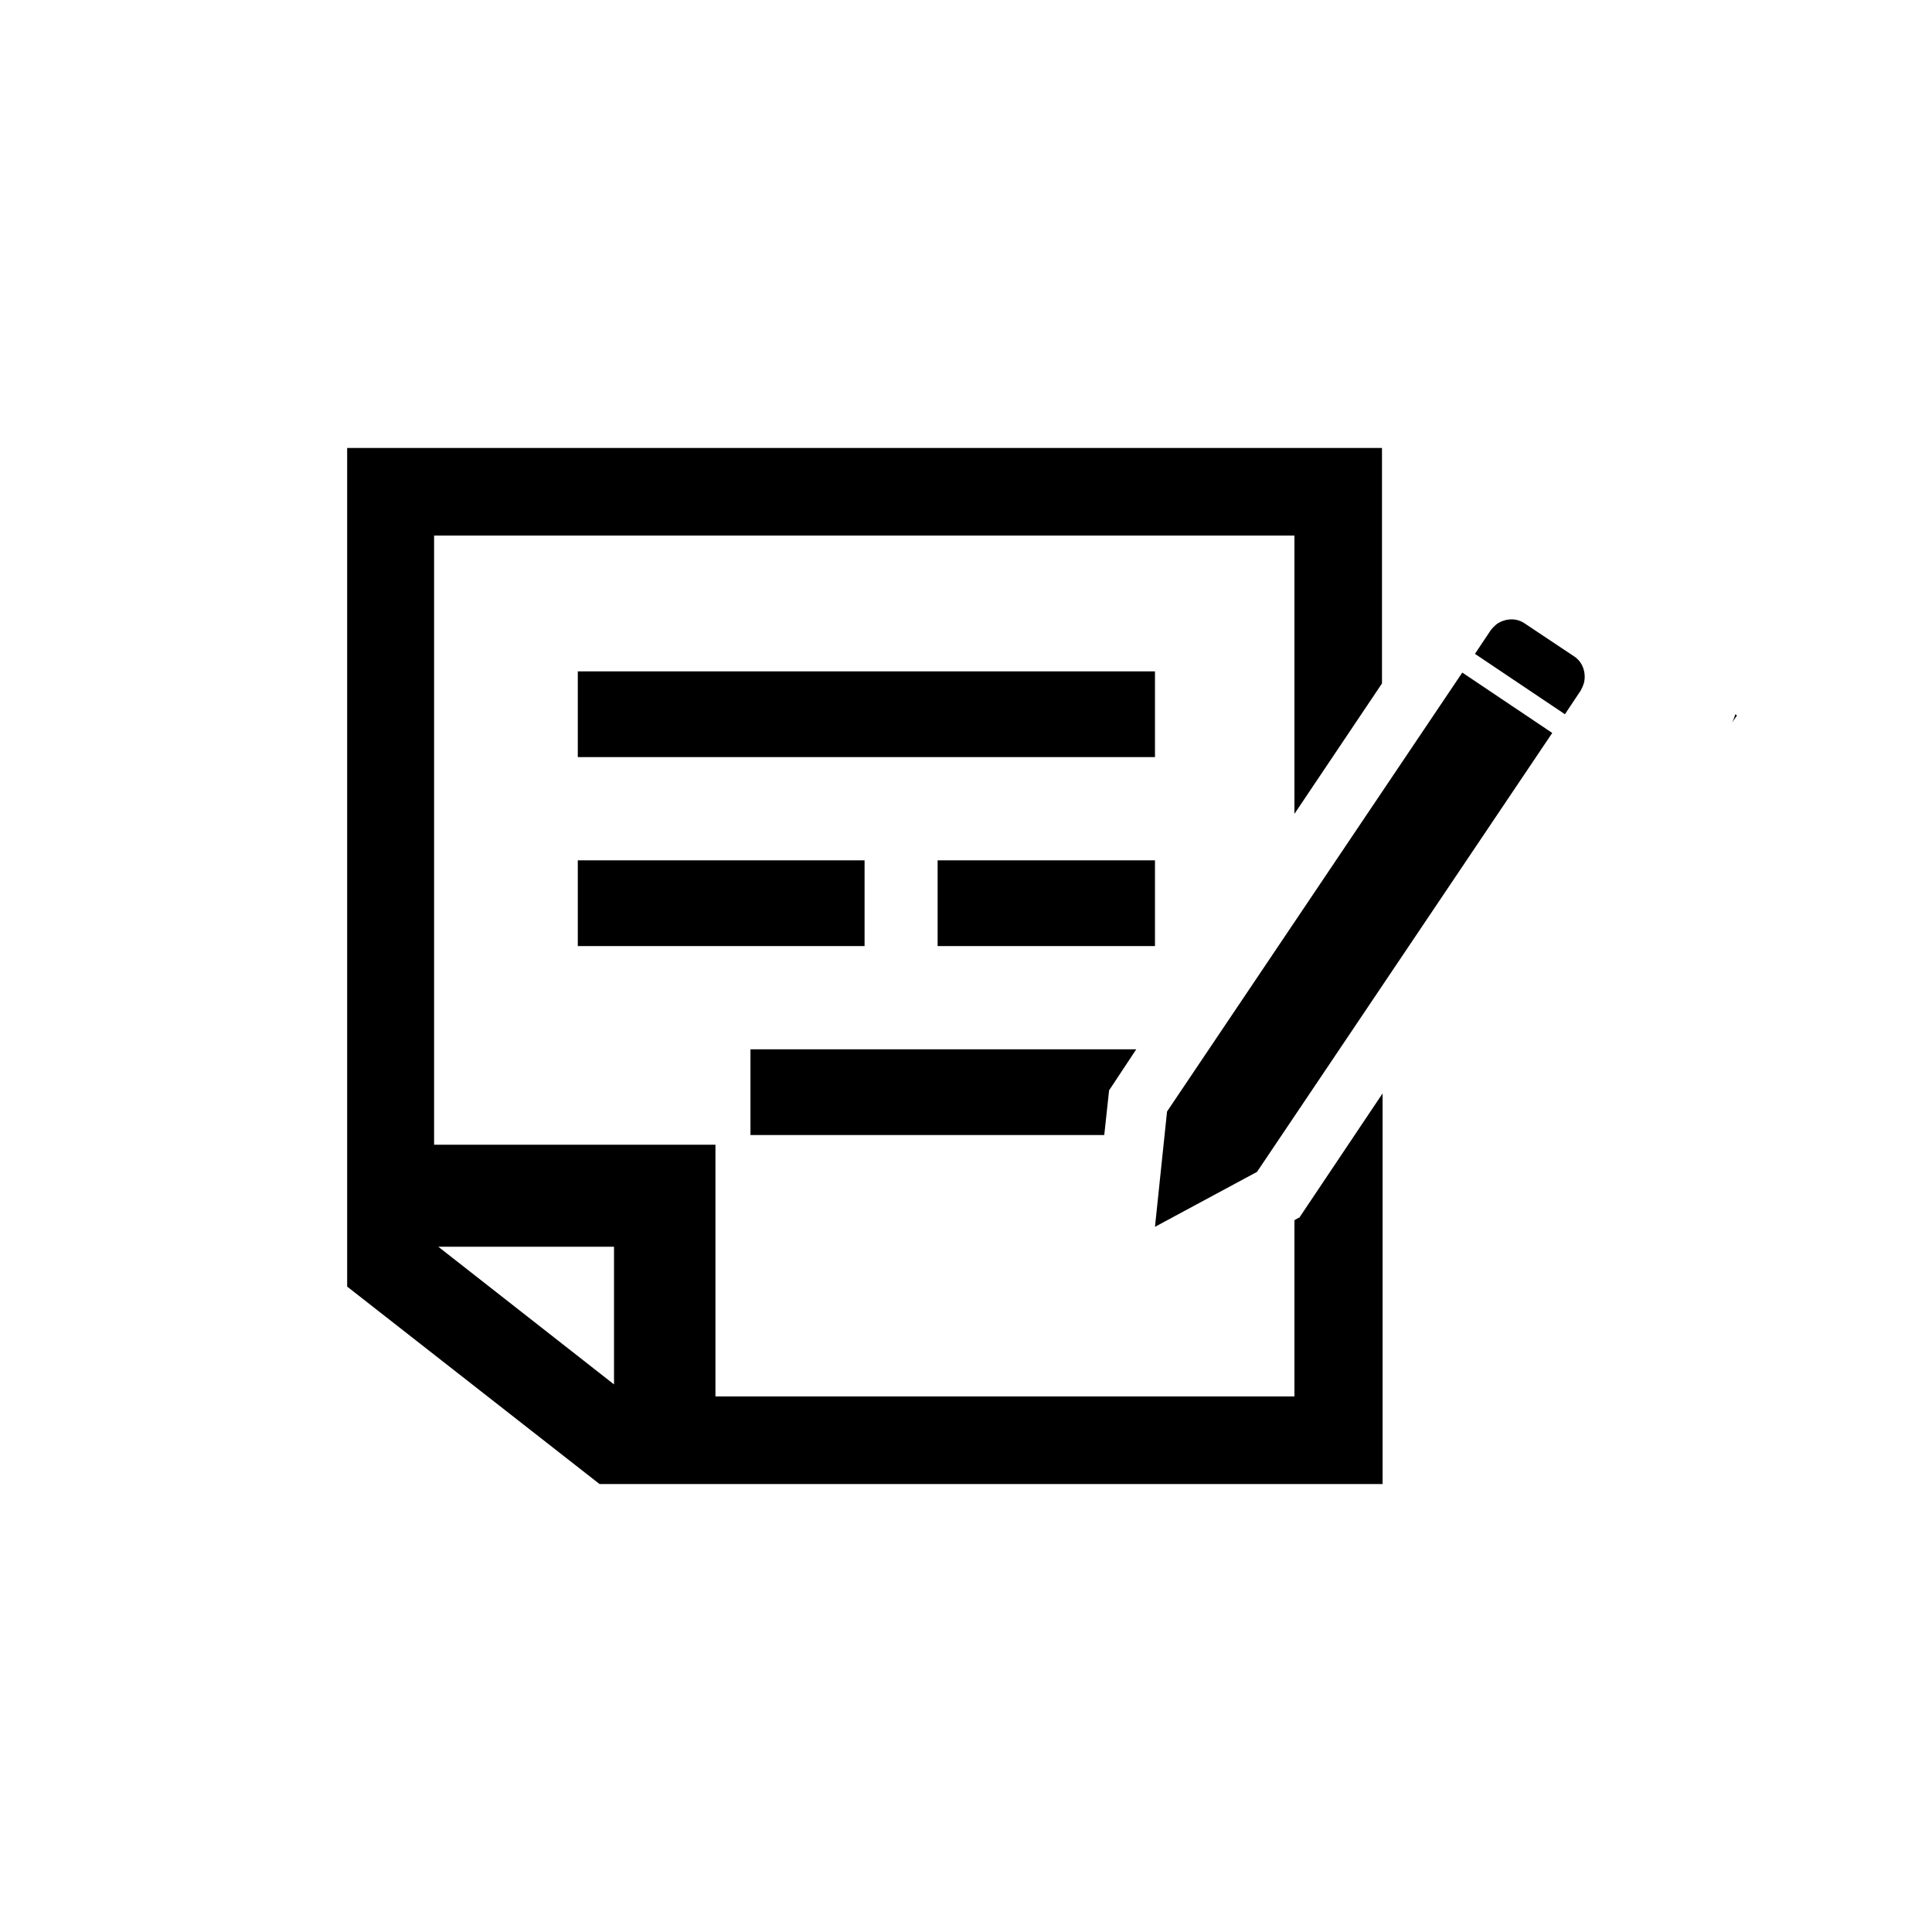
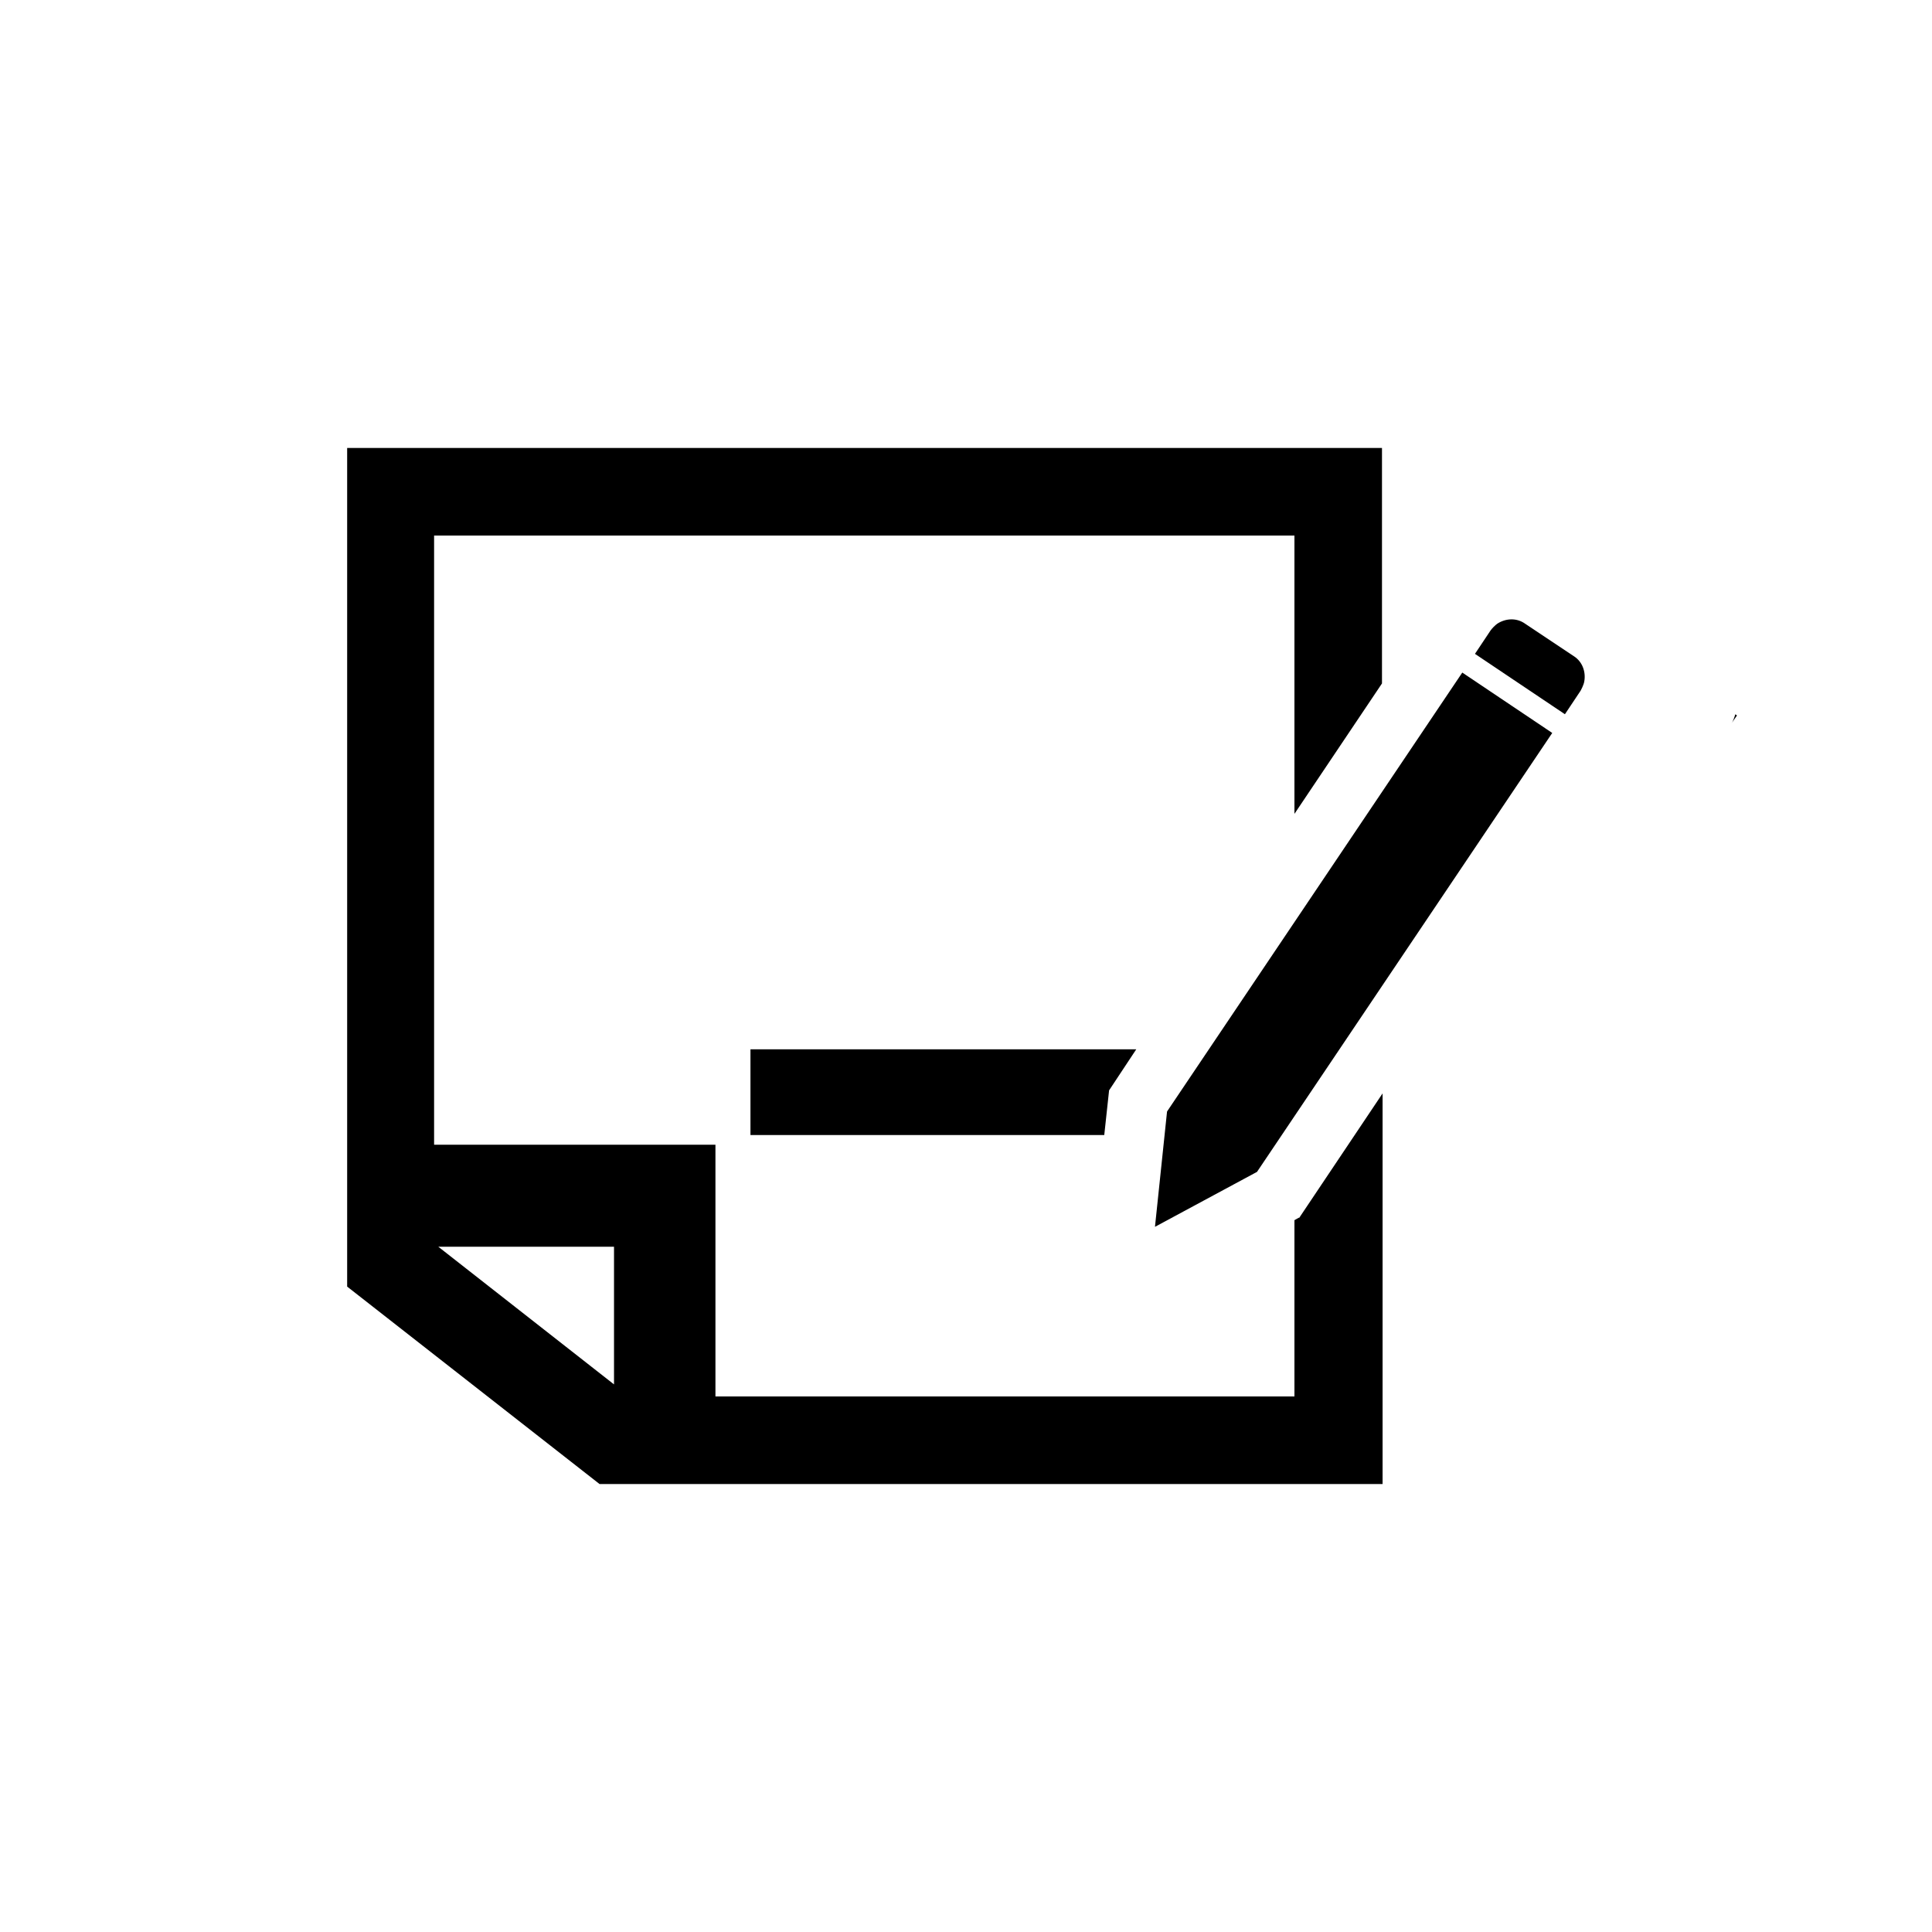
<svg xmlns="http://www.w3.org/2000/svg" id="Layer_1" version="1.1" viewBox="0 0 32 32">
  <defs id="defs5" />
  <path d="M28.74,11.84s-.03.1-.06.14l.09-.13-.03-.02Z" fill="currentColor" id="path1" />
  <g id="g5">
-     <rect x="9.57" y="11.12" width="9.56" height="1.42" fill="currentColor" id="rect1" />
+     <rect x="9.57" y="11.12" fill="currentColor" id="rect1" />
    <g id="g3">
-       <rect x="9.57" y="14.25" width="4.75" height="1.42" fill="currentColor" id="rect2" />
-       <rect x="15.53" y="14.25" width="3.6" height="1.42" fill="currentColor" id="rect3" />
+       <rect x="9.57" y="14.25" fill="currentColor" id="rect2" />
+       <rect x="15.53" y="14.25" fill="currentColor" id="rect3" />
    </g>
    <polygon points="19.33 18.41 19.13 20.32 20.82 19.41 25.71 12.14 24.22 11.14 19.33 18.41" fill="currentColor" id="polygon3" />
    <path d="M26.07,10.87l-.81-.54c-.14-.1-.32-.09-.46,0-.04.03-.08.07-.11.11l-.26.39,1.49,1,.26-.39s.05-.09.06-.15c.03-.16-.03-.33-.17-.42Z" fill="currentColor" id="path3" />
    <g id="g4">
      <polygon points="12.43 18.8 18.29 18.8 18.37 18.06 18.82 17.38 12.43 17.38 12.43 18.8" fill="currentColor" id="polygon4" />
      <path d="M21.51,20.17l-.07.04v2.92h-9.59v-4.17h-4.66v-10.09h14.25v4.61l1.45-2.16v-3.9H5.75v13.89l4.18,3.27h12.97v-6.47l-1.38,2.06ZM10.17,22.93l-2.91-2.28h2.91v2.28Z" fill="currentColor" id="path4" />
    </g>
  </g>
</svg>
